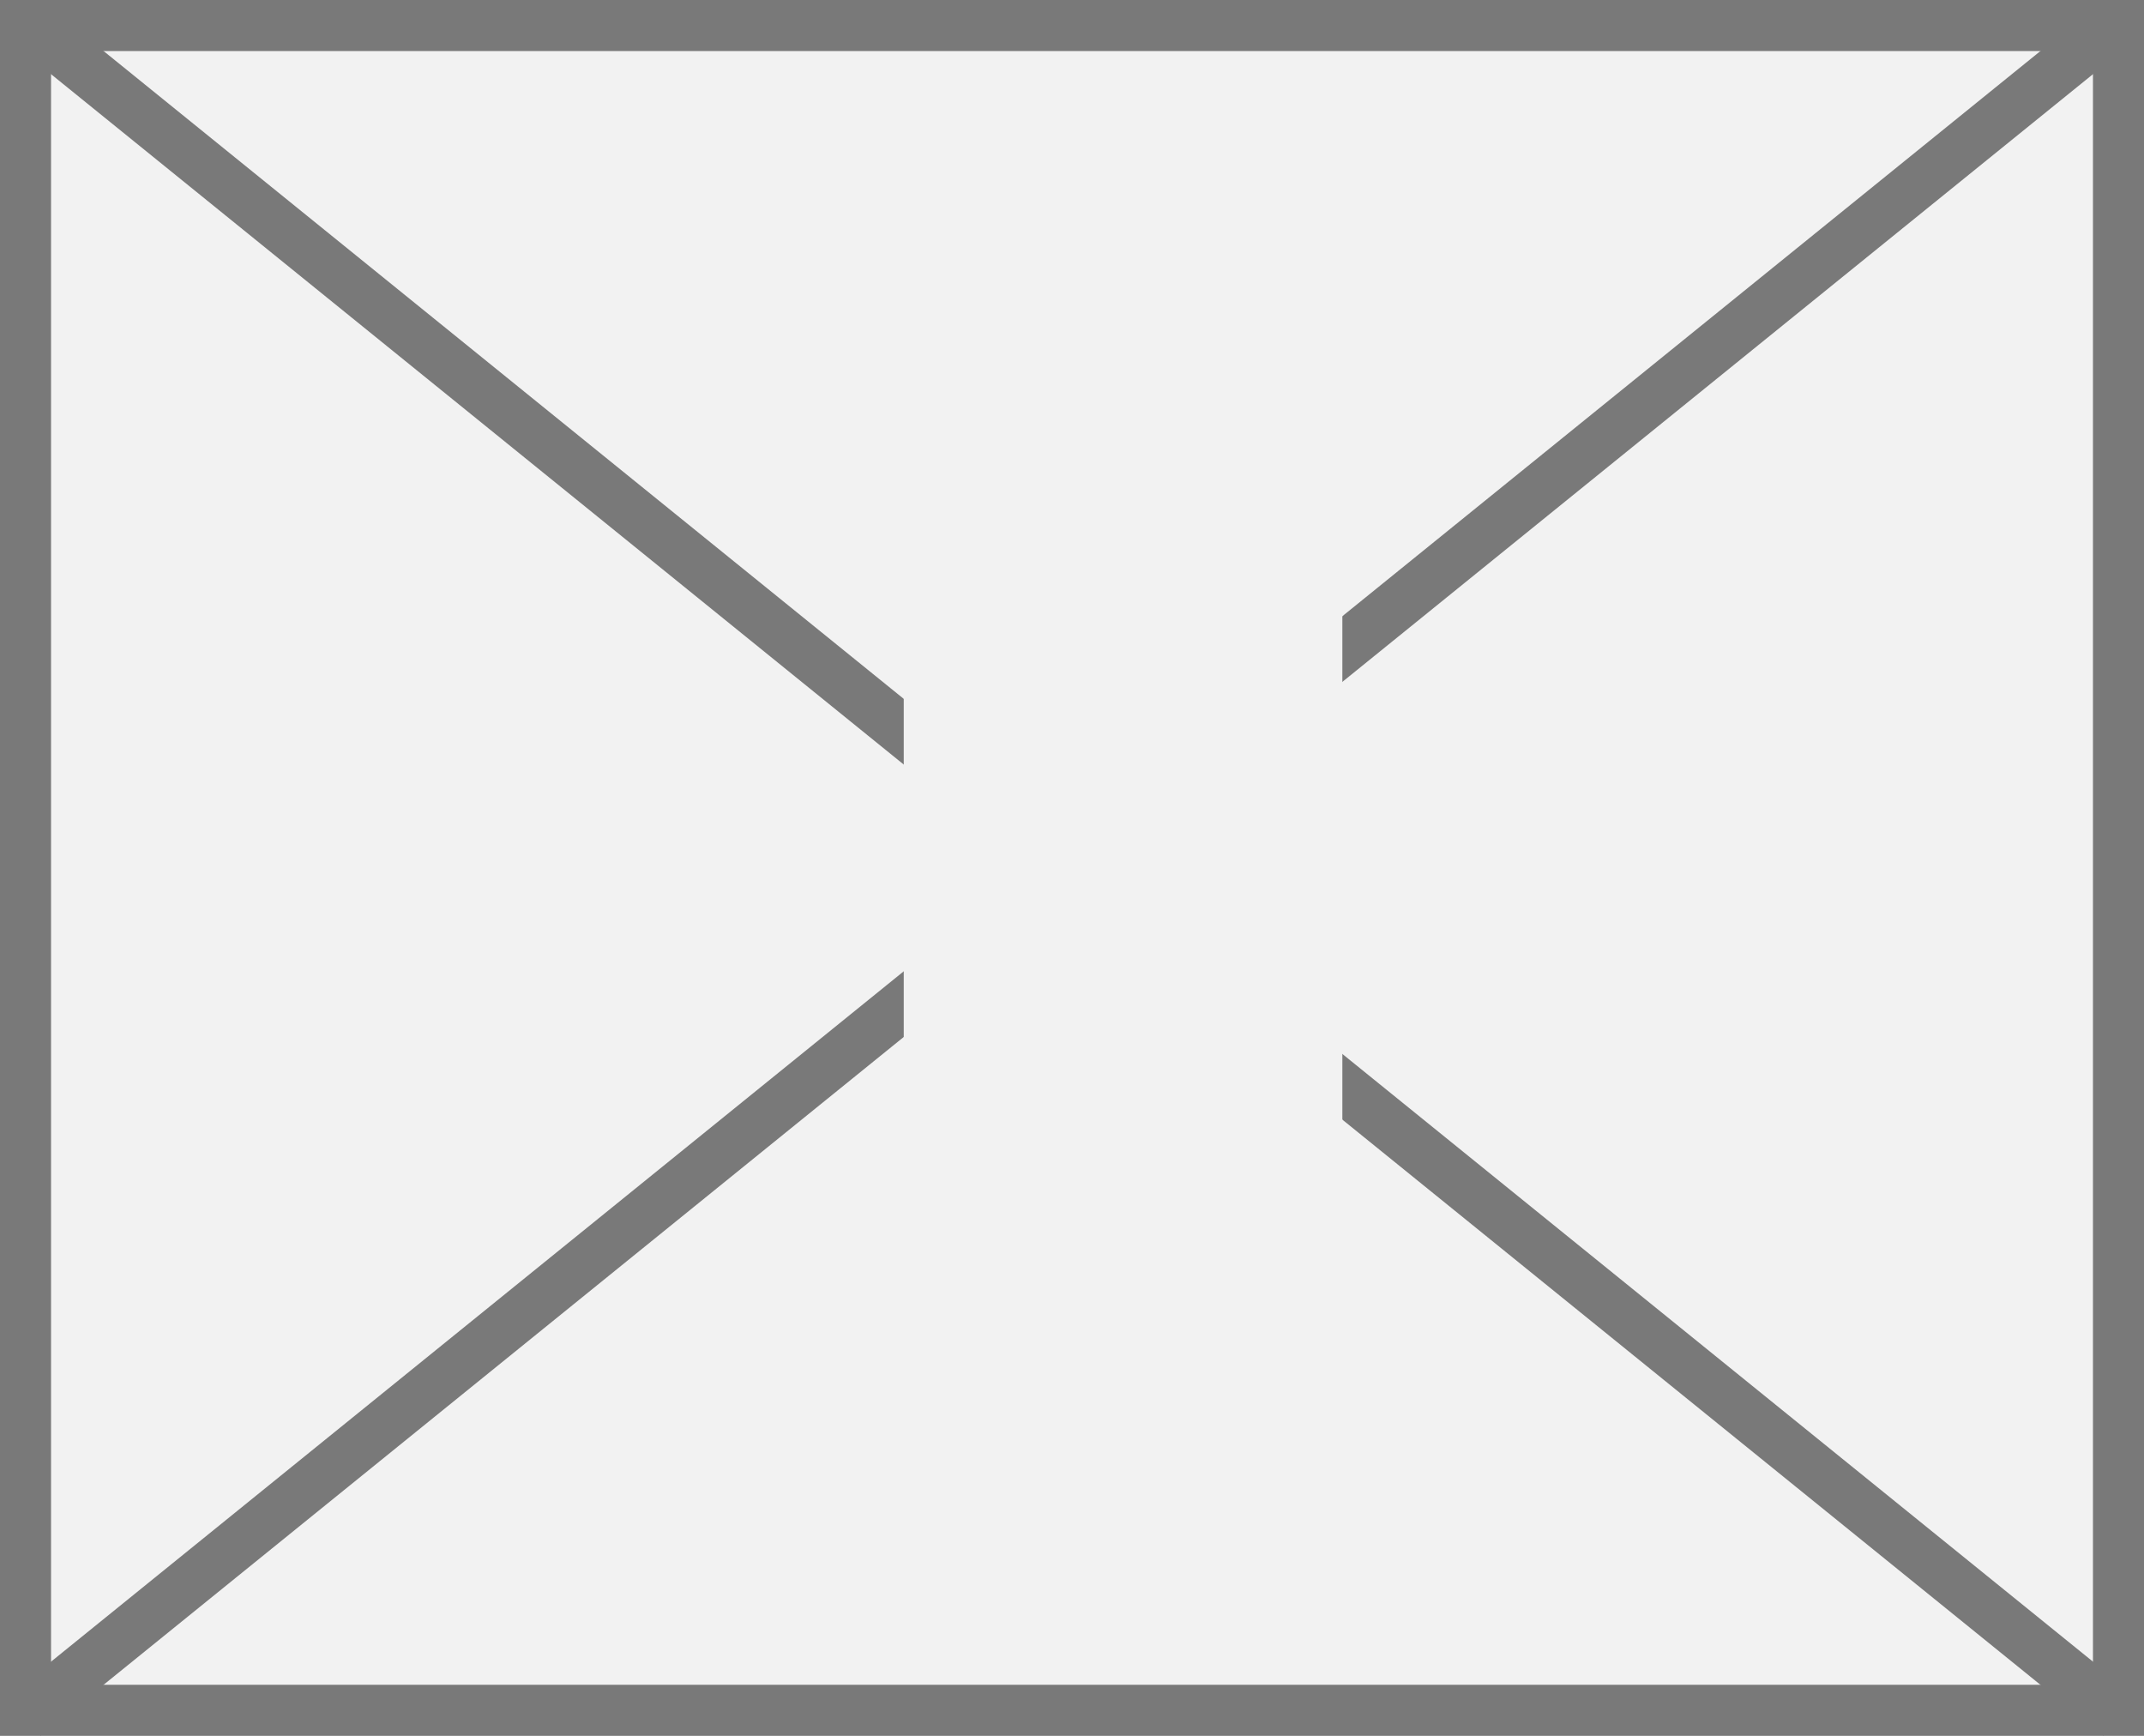
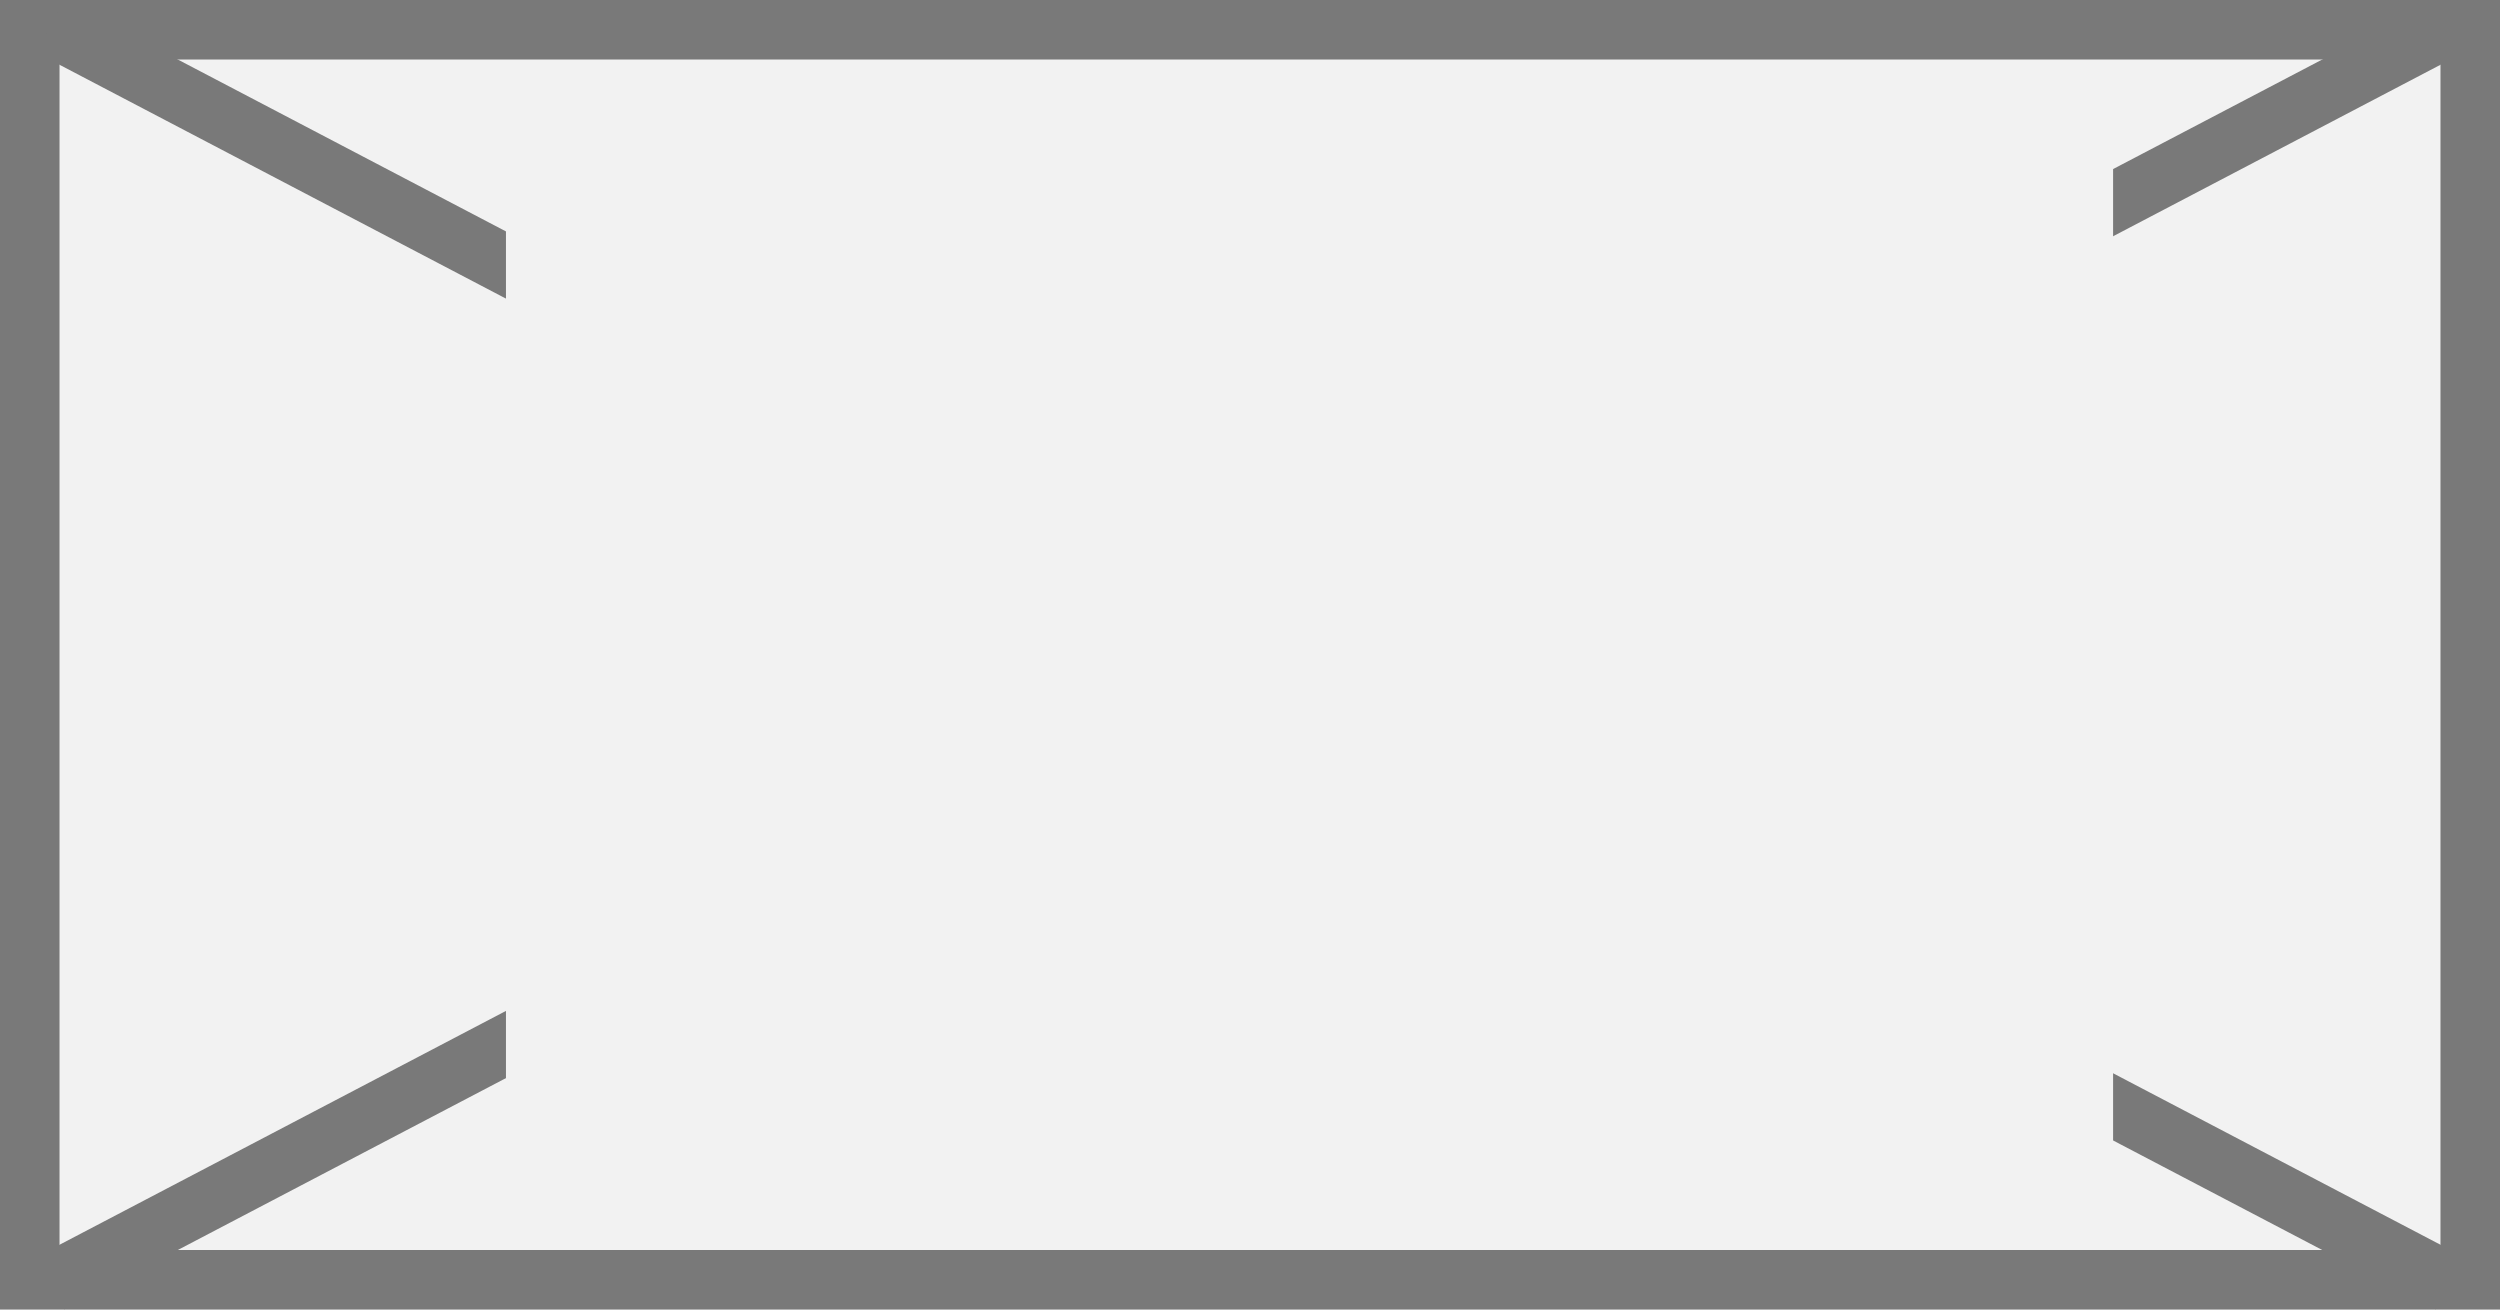
- <svg xmlns="http://www.w3.org/2000/svg" version="1.1" width="42px" height="34px">
+ <svg xmlns="http://www.w3.org/2000/svg" version="1.1" width="42px" height="22px">
  <defs>
-     <mask fill="white" id="clip137">
-       <path d="M 2041.704 1807  L 2050.296 1807  L 2050.296 1826  L 2041.704 1826  Z M 2024 1798  L 2066 1798  L 2066 1832  L 2024 1832  Z " fill-rule="evenodd" />
+     <mask fill="white" id="clip44">
+       <path d="M 1725.5 1805  L 1752.5 1805  L 1752.5 1827  L 1725.5 1827  Z M 1717 1804  L 1759 1804  L 1759 1826  L 1717 1826  Z " fill-rule="evenodd" />
    </mask>
  </defs>
-   <g transform="matrix(1 0 0 1 -2024 -1798 )">
-     <path d="M 2024.5 1798.5  L 2065.5 1798.5  L 2065.5 1831.5  L 2024.5 1831.5  L 2024.5 1798.5  Z " fill-rule="nonzero" fill="#f2f2f2" stroke="none" />
-     <path d="M 2024.5 1798.5  L 2065.5 1798.5  L 2065.5 1831.5  L 2024.5 1831.5  L 2024.5 1798.5  Z " stroke-width="1" stroke="#797979" fill="none" />
-     <path d="M 2024.48 1798.389  L 2065.52 1831.611  M 2065.52 1798.389  L 2024.48 1831.611  " stroke-width="1" stroke="#797979" fill="none" mask="url(#clip137)" />
+   <g transform="matrix(1 0 0 1 -1717 -1804 )">
+     <path d="M 1717.5 1804.5  L 1758.5 1804.5  L 1758.5 1825.5  L 1717.5 1825.5  L 1717.5 1804.5  Z " fill-rule="nonzero" fill="#f2f2f2" stroke="none" />
+     <path d="M 1717.5 1804.5  L 1758.5 1804.5  L 1758.5 1825.5  L 1717.5 1825.5  L 1717.5 1804.5  Z " stroke-width="1" stroke="#797979" fill="none" />
+     <path d="M 1717.846 1804.443  L 1758.154 1825.557  M 1758.154 1804.443  L 1717.846 1825.557  " stroke-width="1" stroke="#797979" fill="none" mask="url(#clip44)" />
  </g>
</svg>
